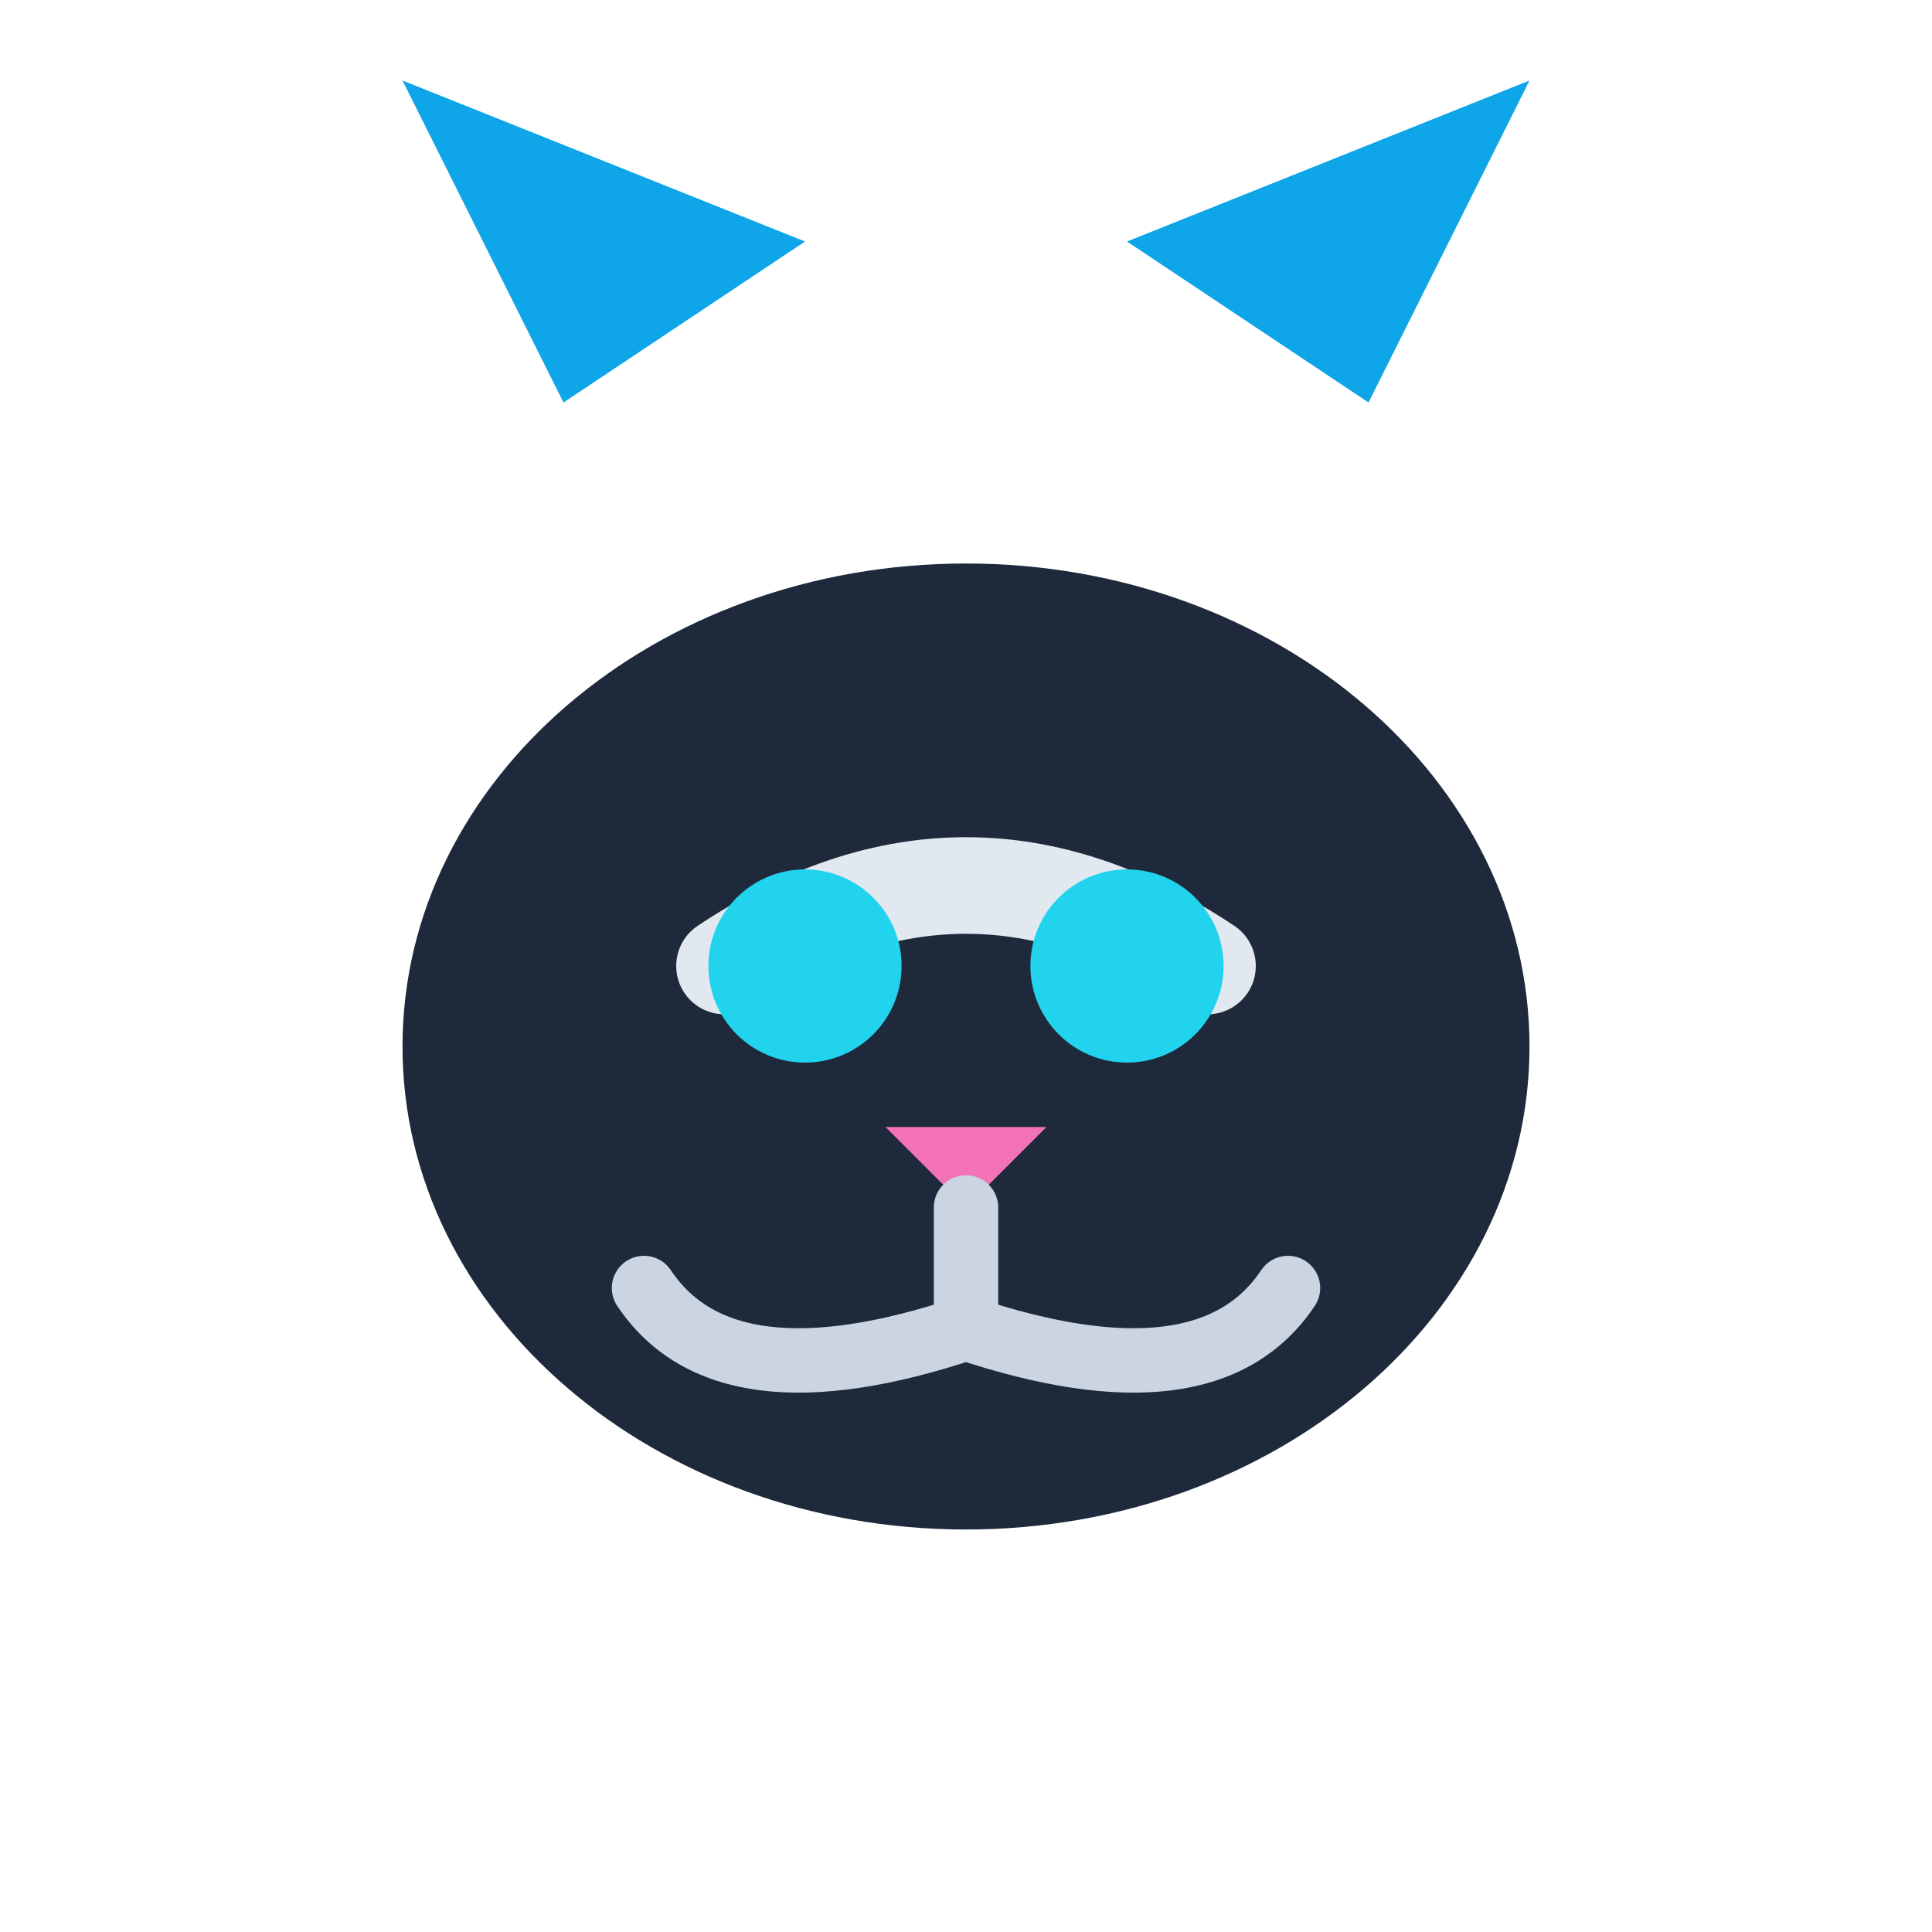
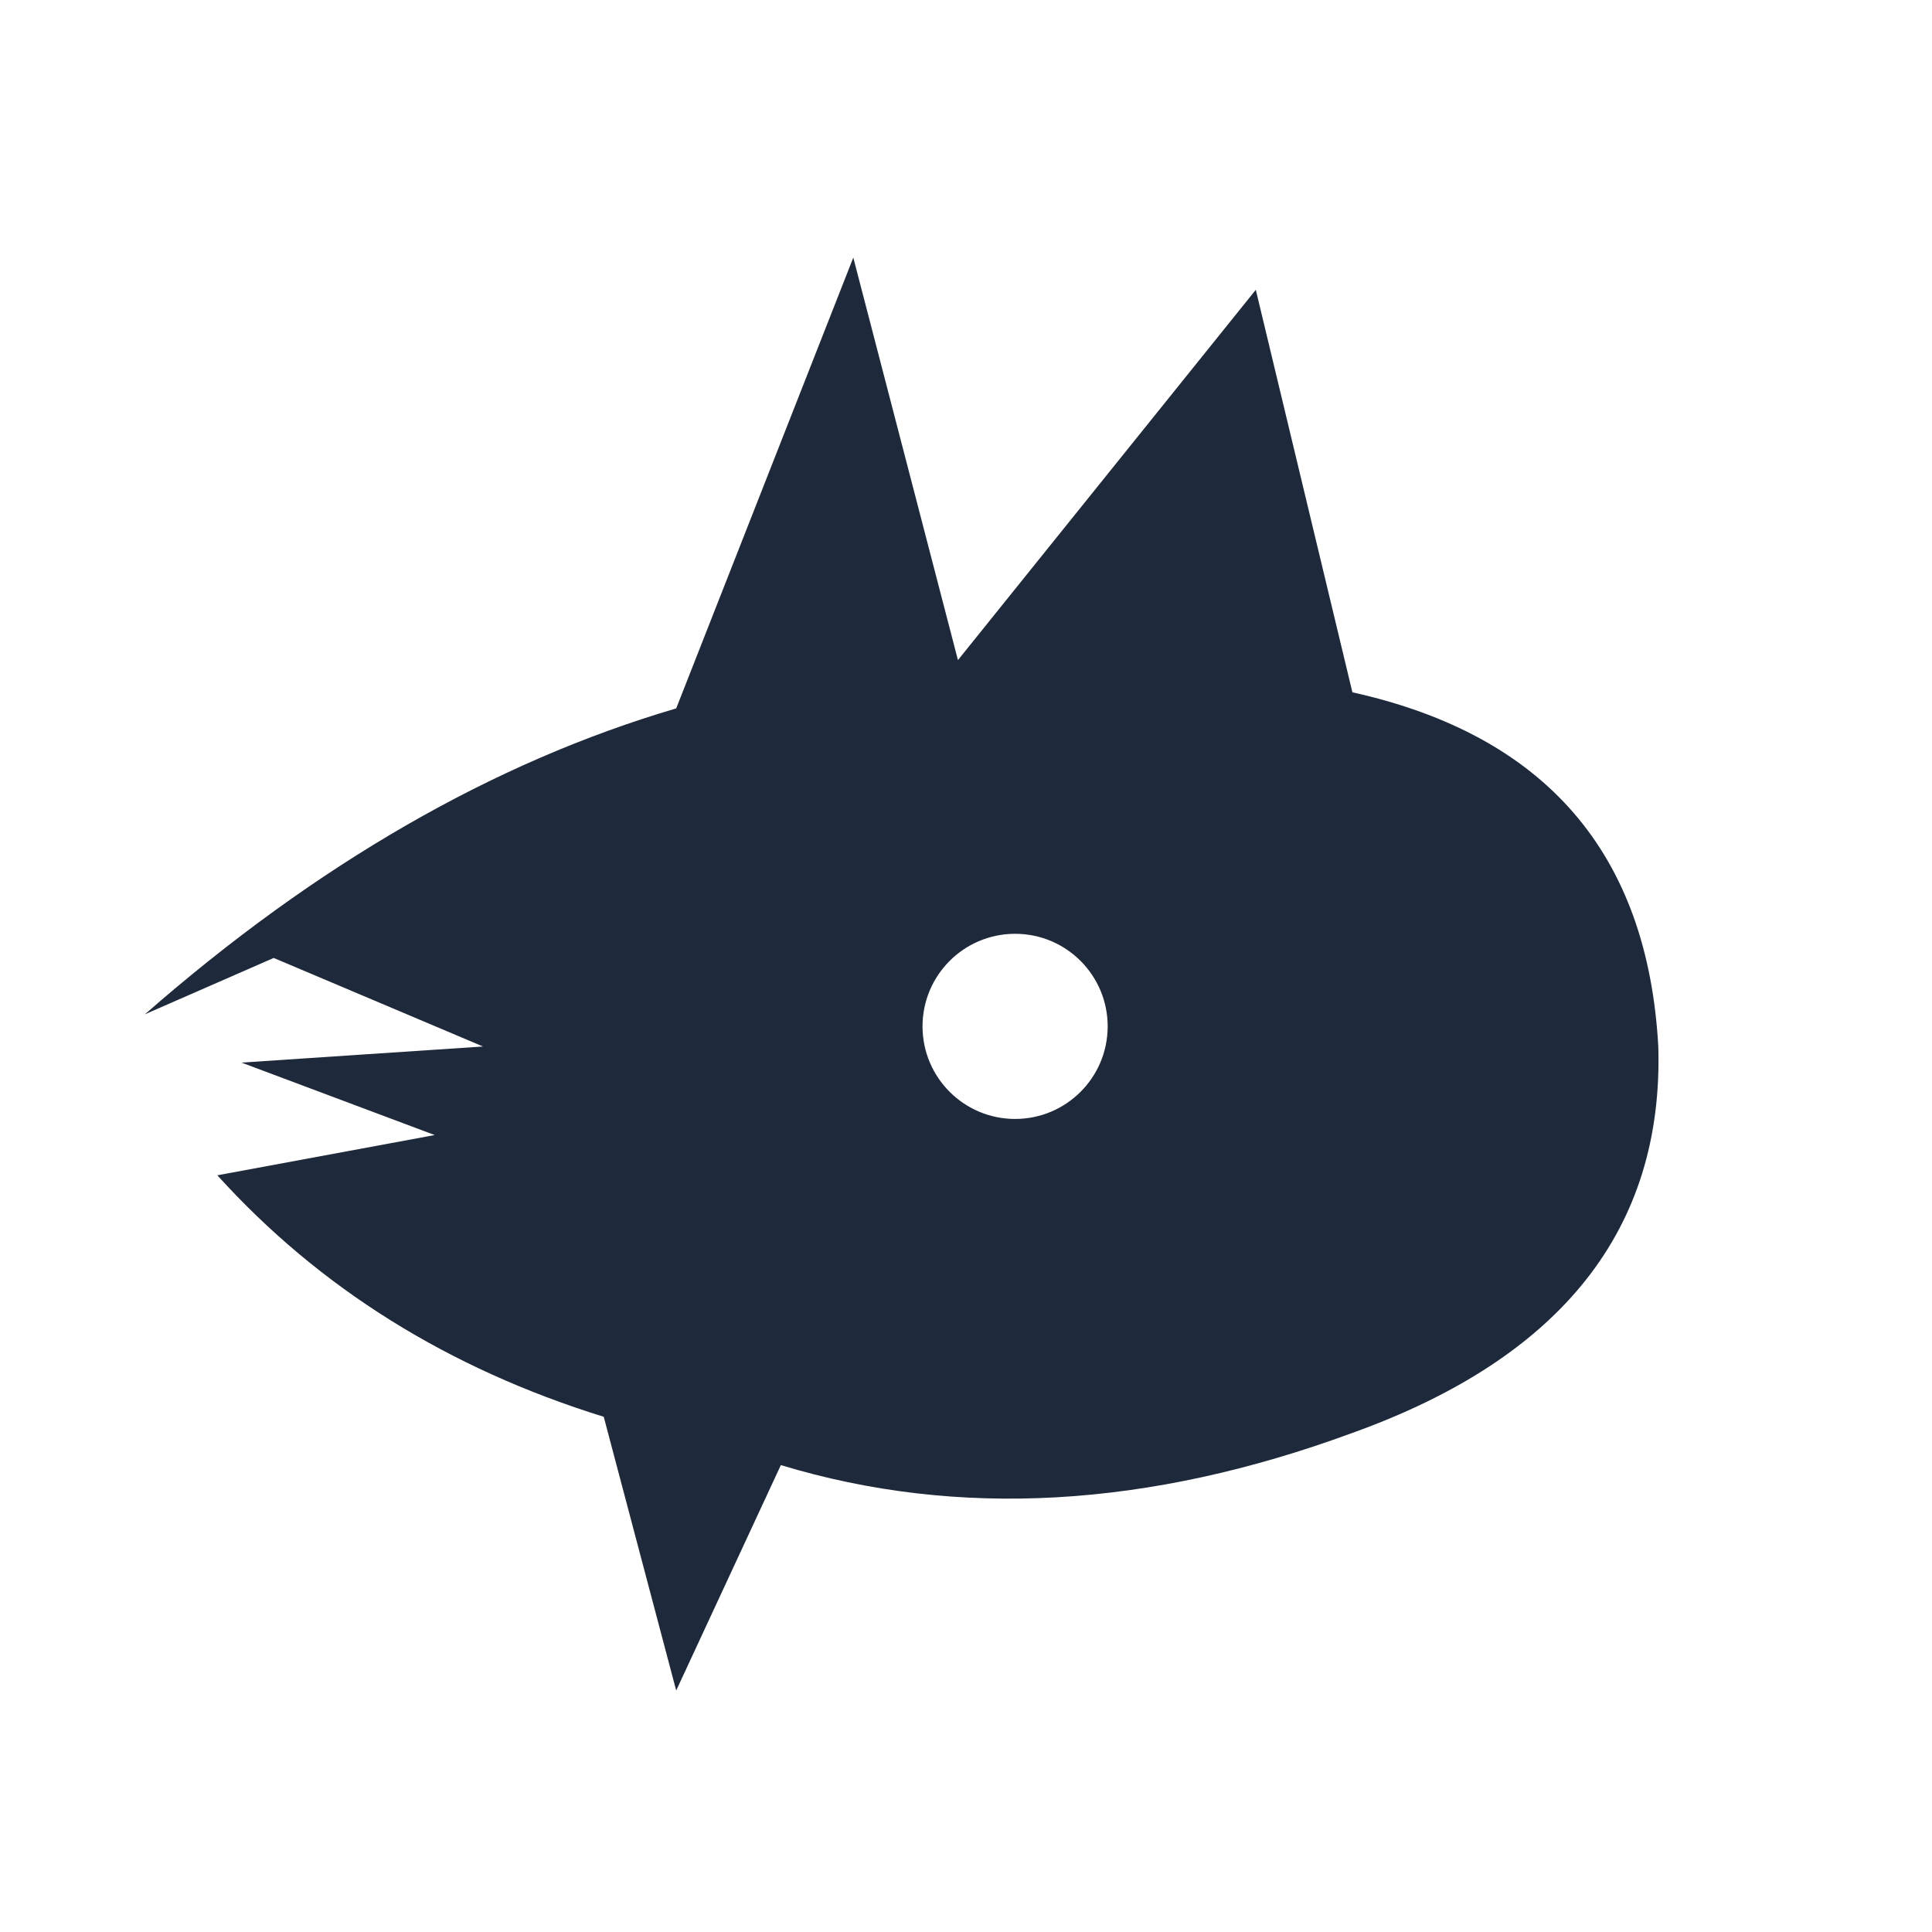
<svg xmlns="http://www.w3.org/2000/svg" viewBox="0 0 24 24" width="24" height="24">
-   <polygon points="7,5 5,1 10,3" fill="#0ea5e9" />
-   <polygon points="17,5 19,1 14,3" fill="#0ea5e9" />
-   <ellipse cx="12" cy="13" rx="7" ry="6" fill="#1e293b" />
-   <path d="M 9 12 Q 12 10 15 12" fill="none" stroke="#e2e8f0" stroke-width="1.2" stroke-linecap="round" />
-   <circle cx="10" cy="12" r="1.2" fill="#22d3ee" />
-   <circle cx="14" cy="12" r="1.2" fill="#22d3ee" />
-   <polygon points="11,14 12,15 13,14" fill="#f472b6" />
-   <path d="M 12 15 L 12 16.5 M 12 16.5 Q 9 17.5 8 16 M 12 16.5 Q 15 17.5 16 16" fill="none" stroke="#cbd5e1" stroke-width="0.8" stroke-linecap="round" />
+   <path fill-rule="evenodd" clip-rule="evenodd" fill="#1e293b" d="     M 1.8 12.6     Q 5 9.8 8.4 8.8     L 10.6 3.2 L 11.9 8.2     L 15.6 3.6 L 16.8 8.6     Q 20.4 9.4 20.6 13     Q 20.7 16.4 16.8 17.8     Q 13 19.2 9.7 18.2     L 8.4 21 L 7.5 17.6     Q 4.6 16.7 2.7 14.6     L 5.4 14.1 L 3 13.2     L 6 13 L 3.4 11.9 Z     M 12.6 11.6 a 1.15 1.15 0 1 0 0.02 0 Z   " />
</svg>
